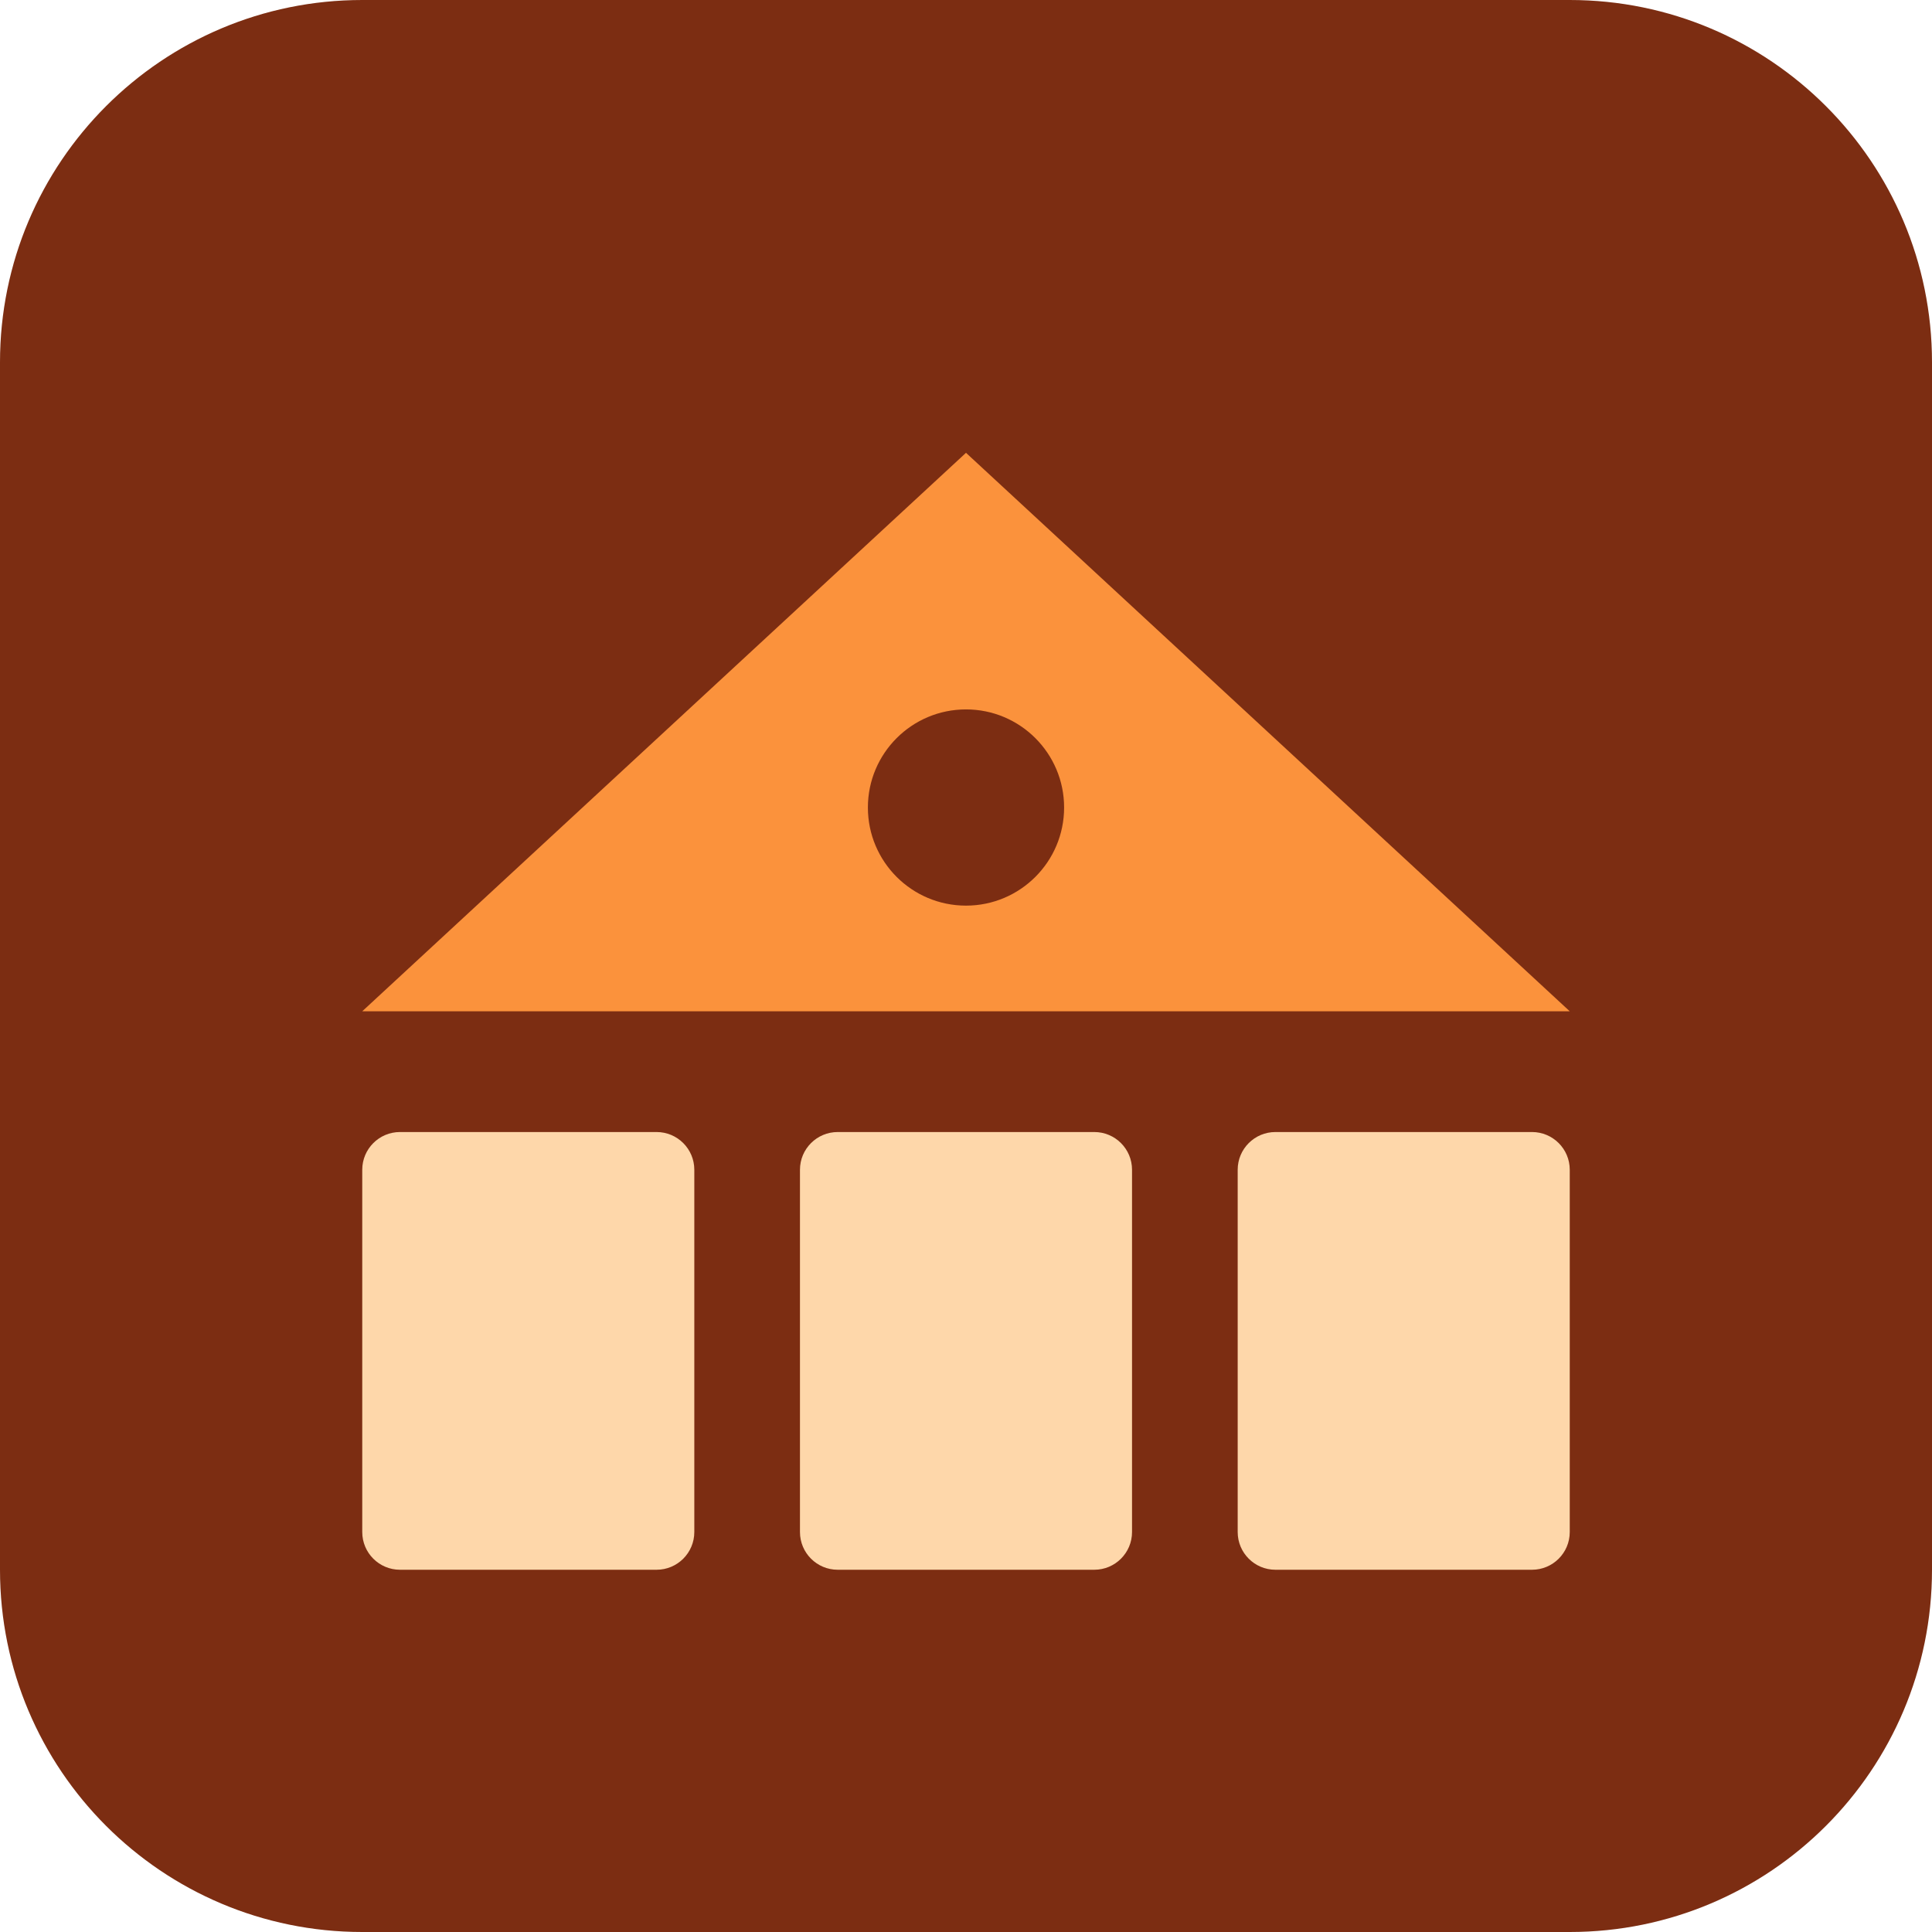
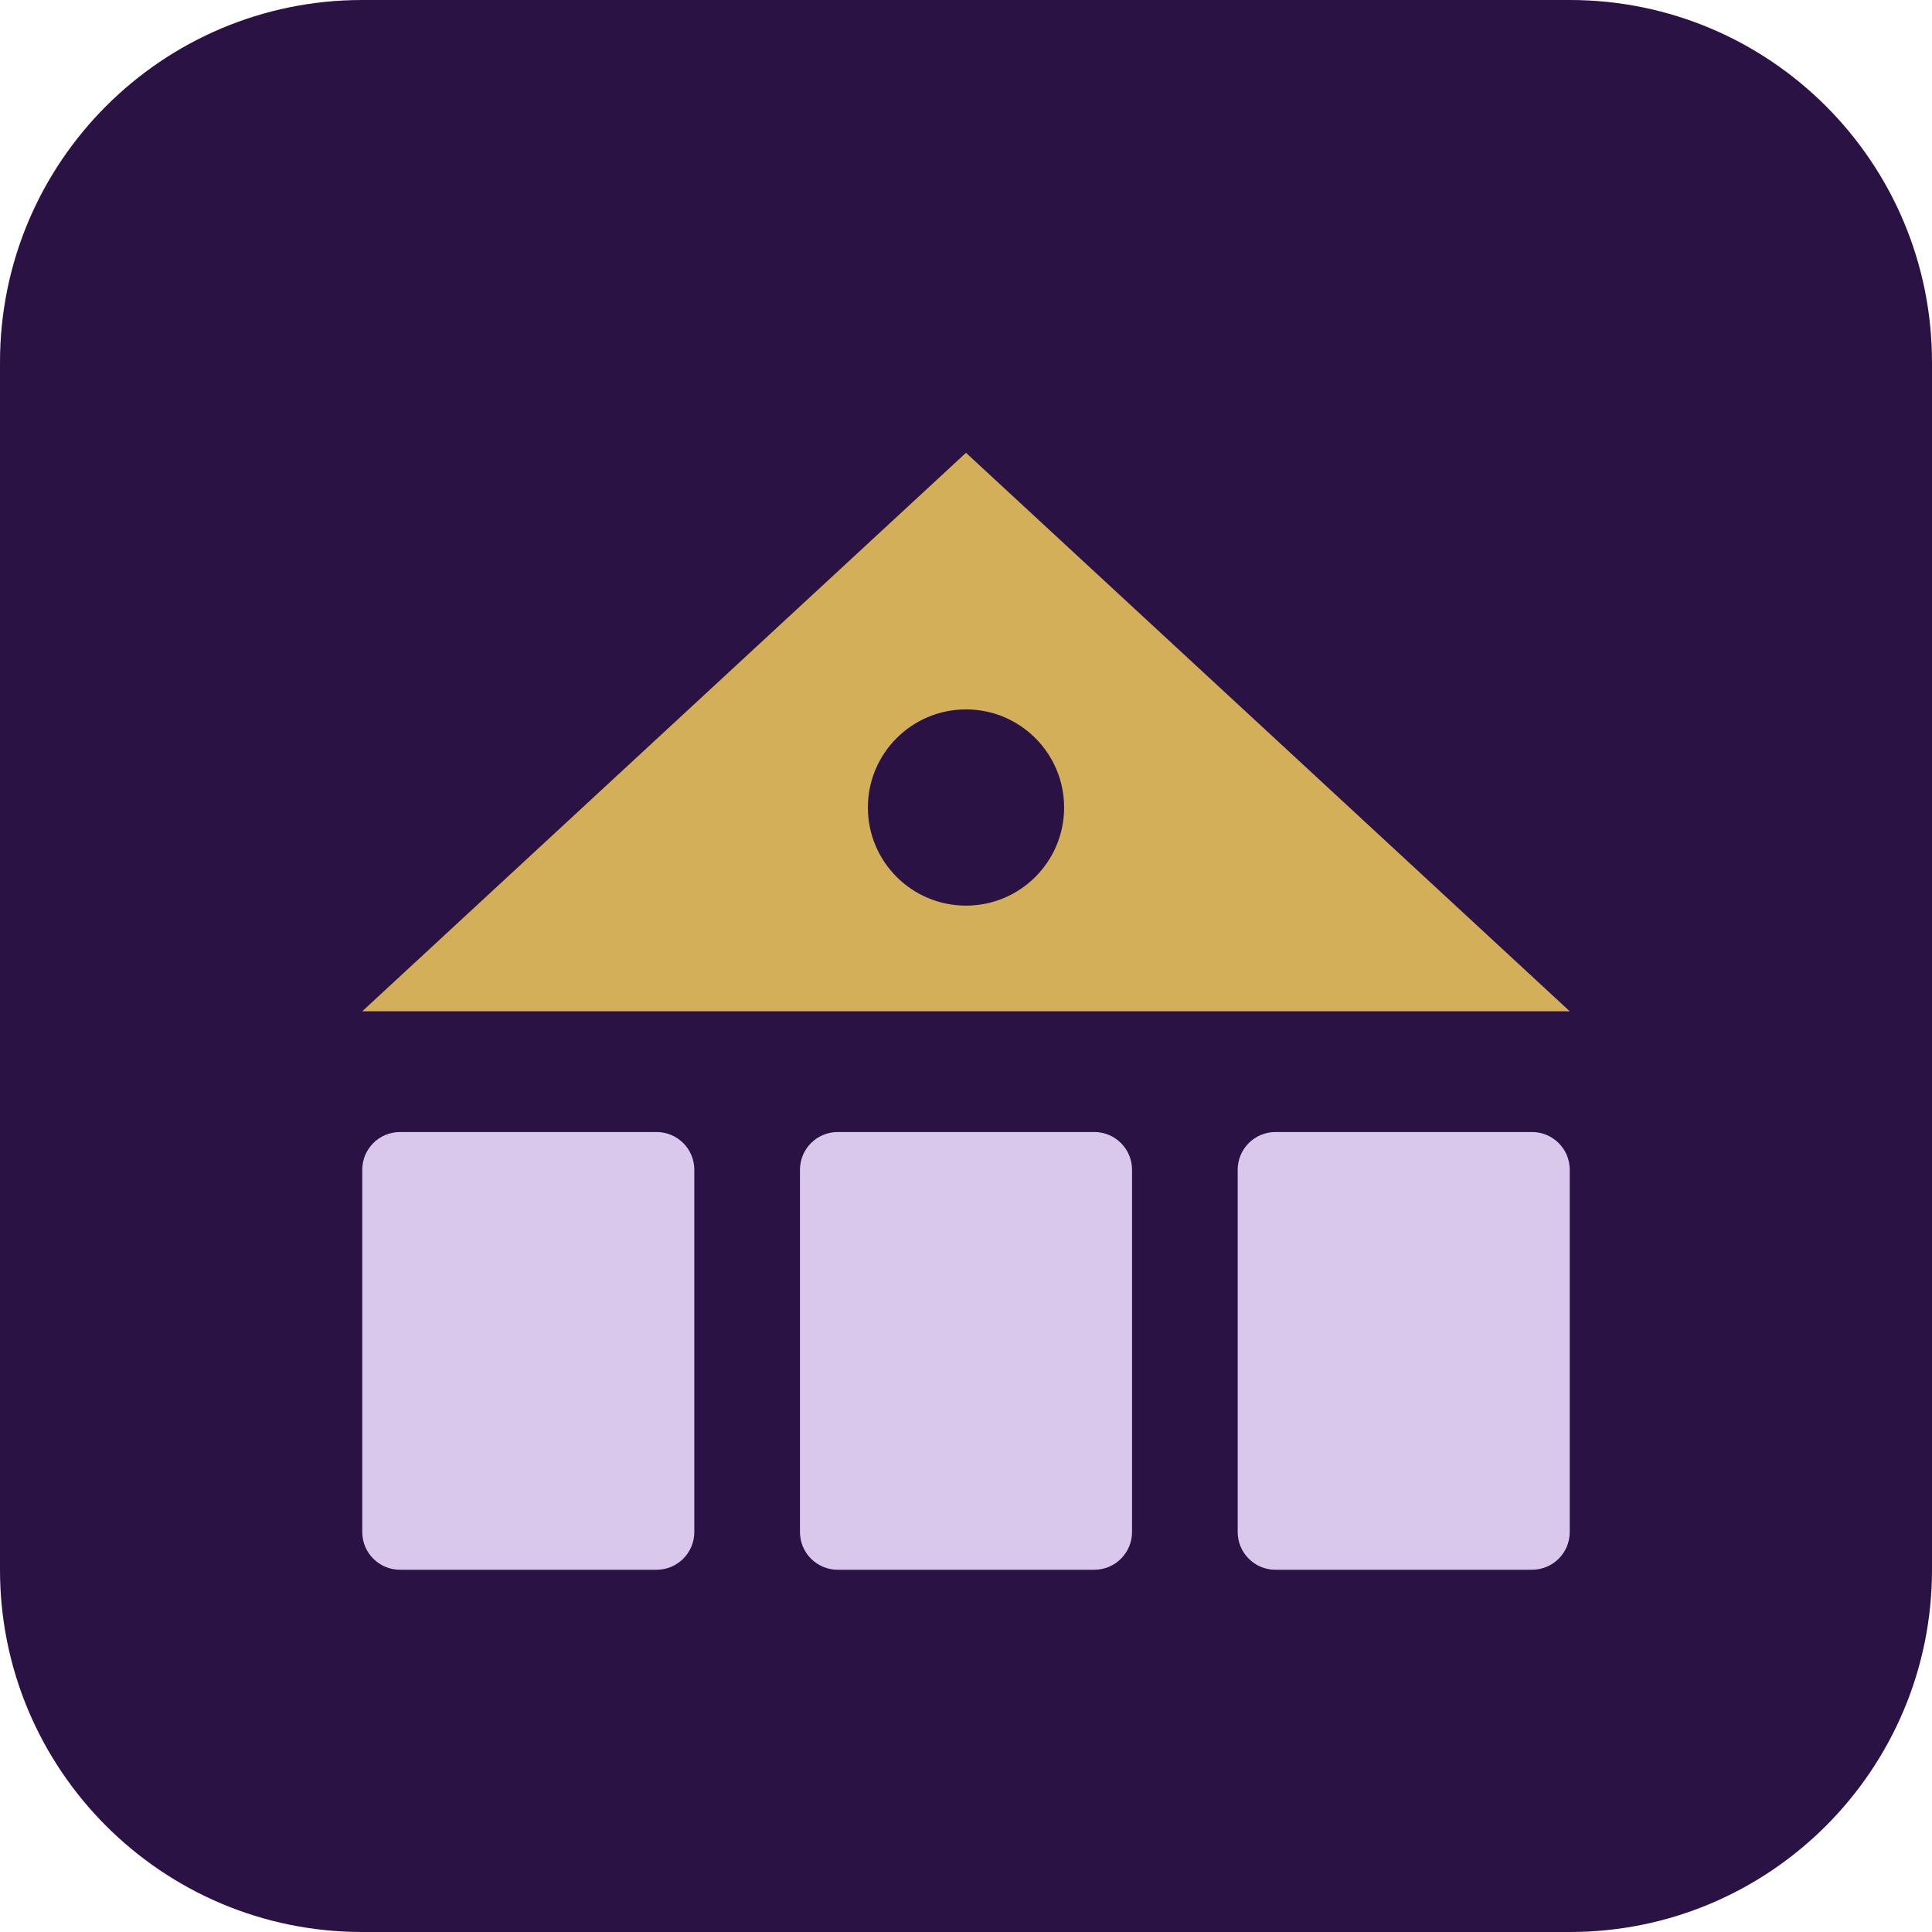
<svg xmlns="http://www.w3.org/2000/svg" viewBox="0 0 512 512">
-   <rect width="512" height="512" rx="96" fill="#7c2d12" />
-   <g fill="#fed7aa">
+   <rect width="512" height="512" rx="96" fill="#2a1245" />
+   <g fill="#d9c8ec">
    <rect x="96" y="300" width="88" height="116" rx="10" />
    <rect x="212" y="300" width="88" height="116" rx="10" />
    <rect x="328" y="300" width="88" height="116" rx="10" />
  </g>
-   <path d="M96 268 L256 120 L416 268 Z" fill="#fb923c" />
-   <circle cx="256" cy="214" r="26" fill="#7c2d12" />
+   <path d="M96 268 L256 120 L416 268 Z" fill="#d4af5a" />
+   <circle cx="256" cy="214" r="26" fill="#2a1245" />
</svg>
